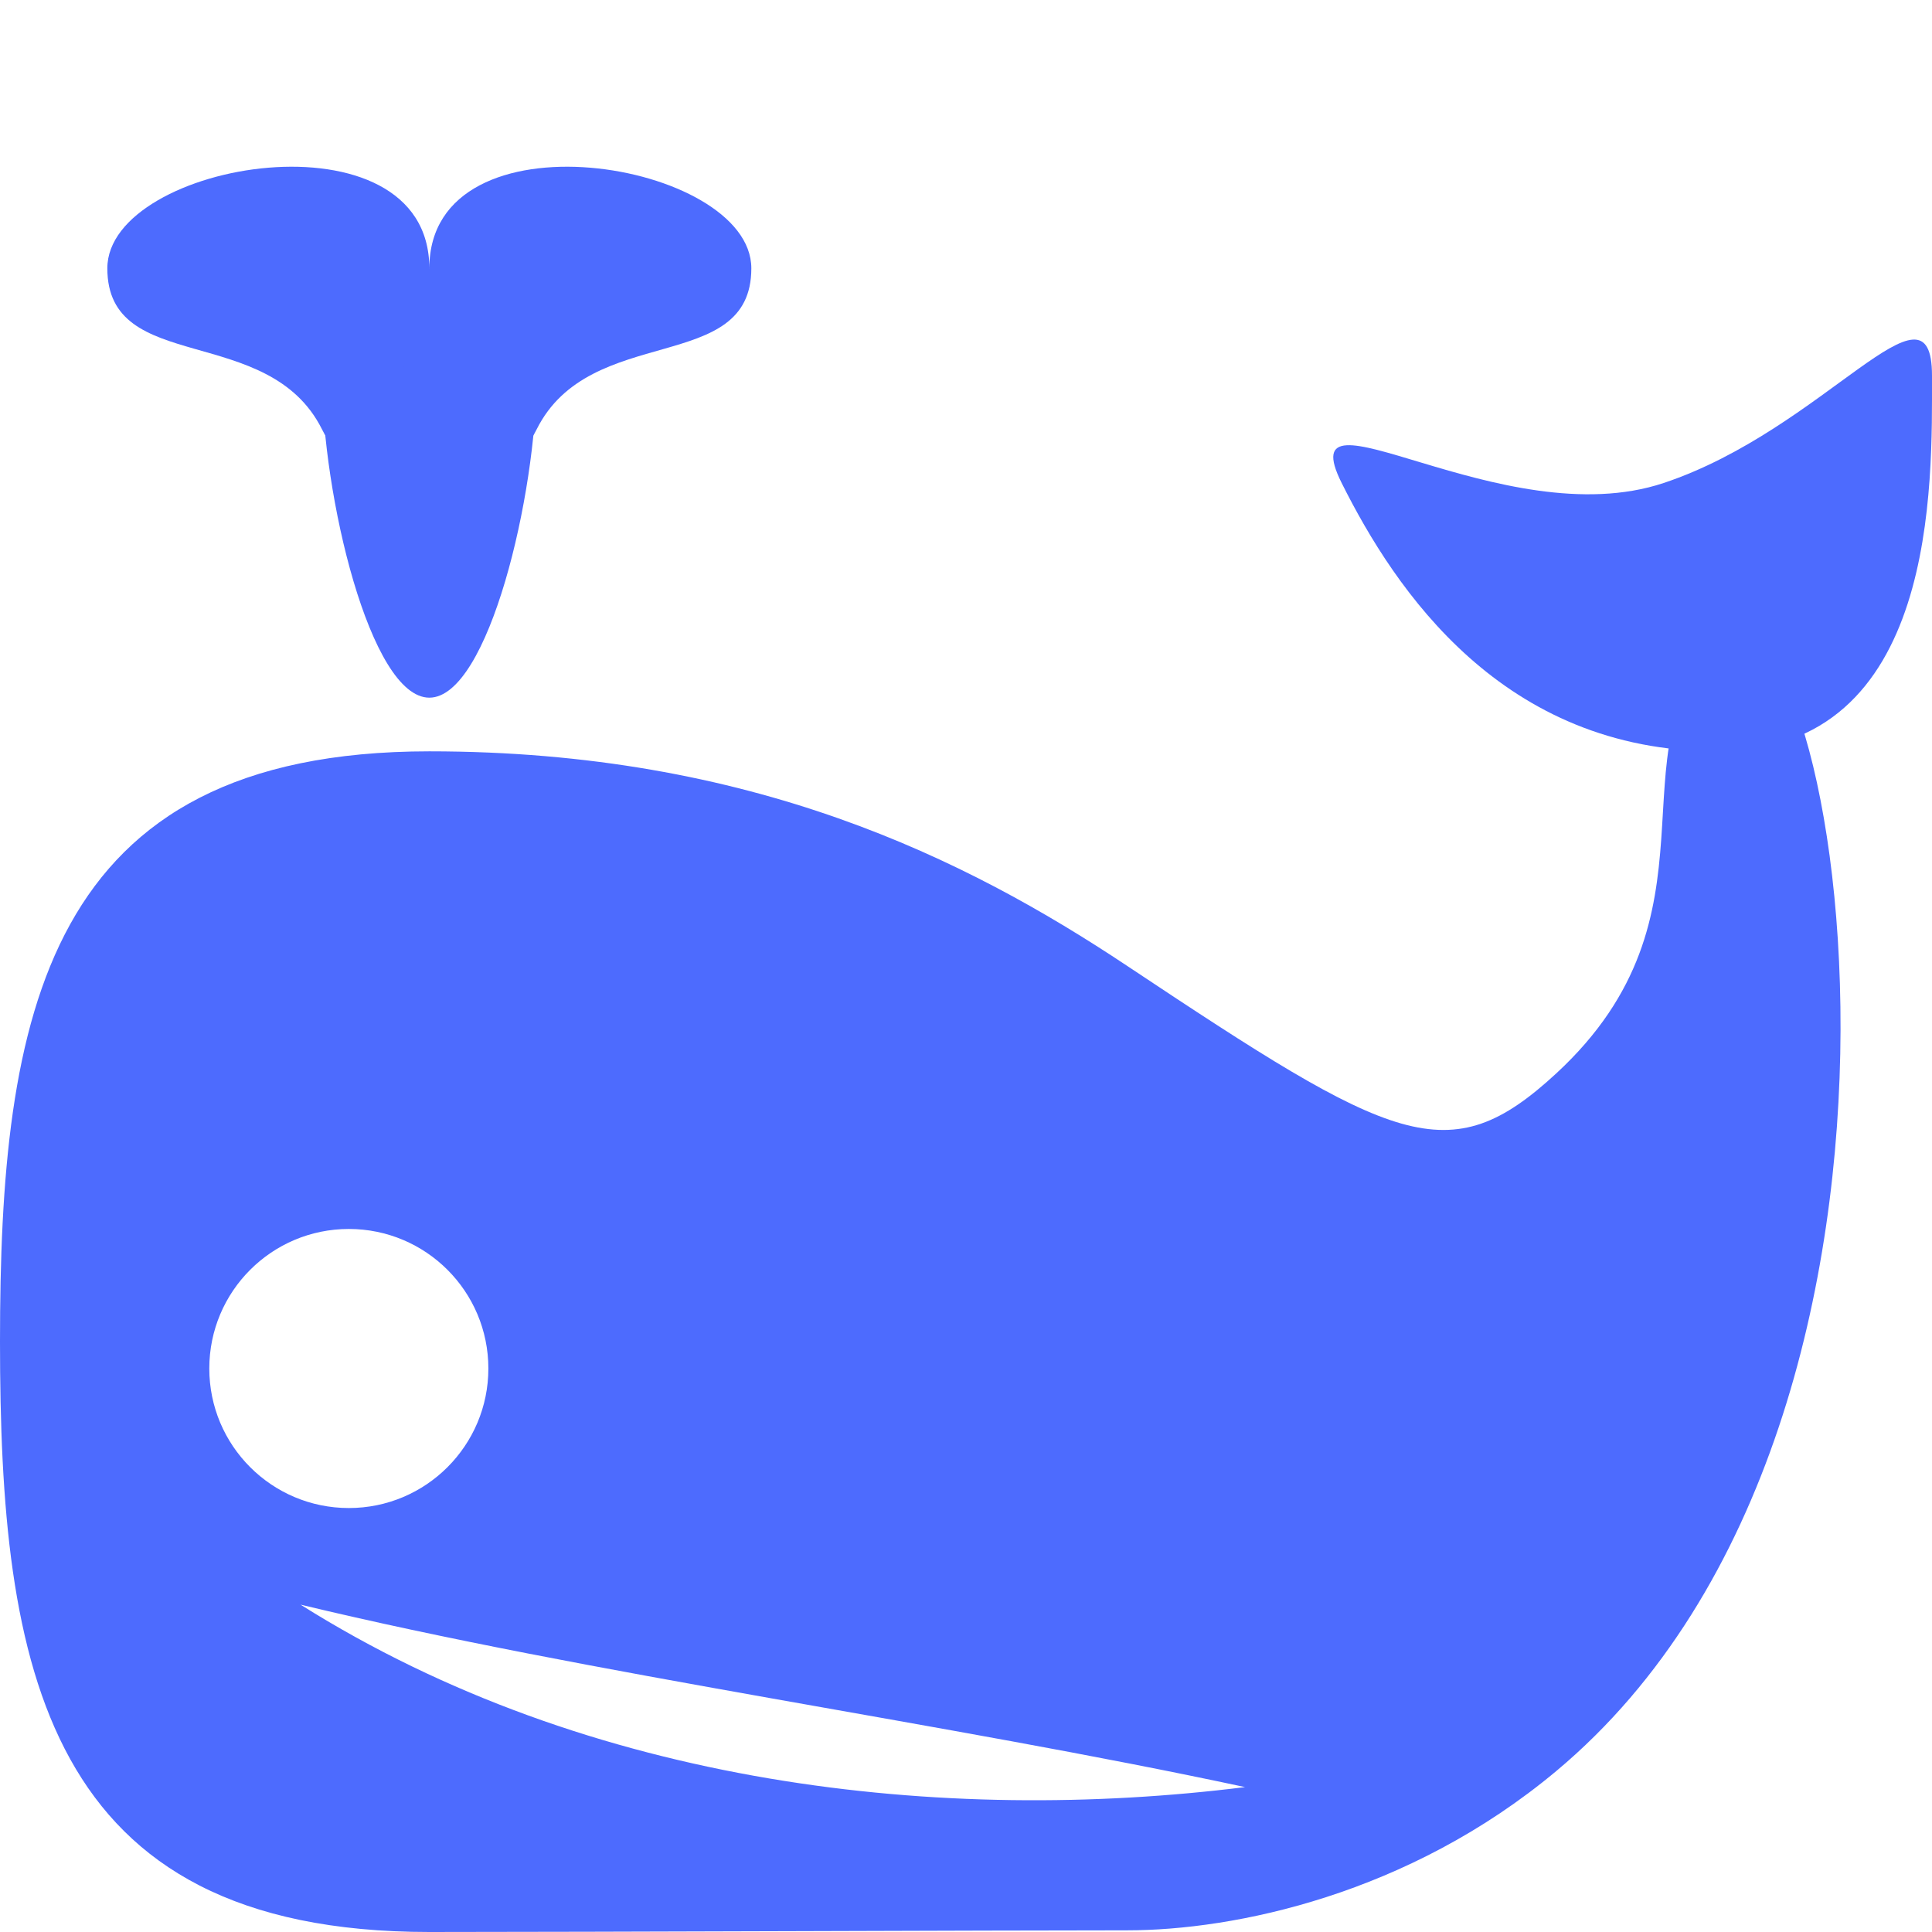
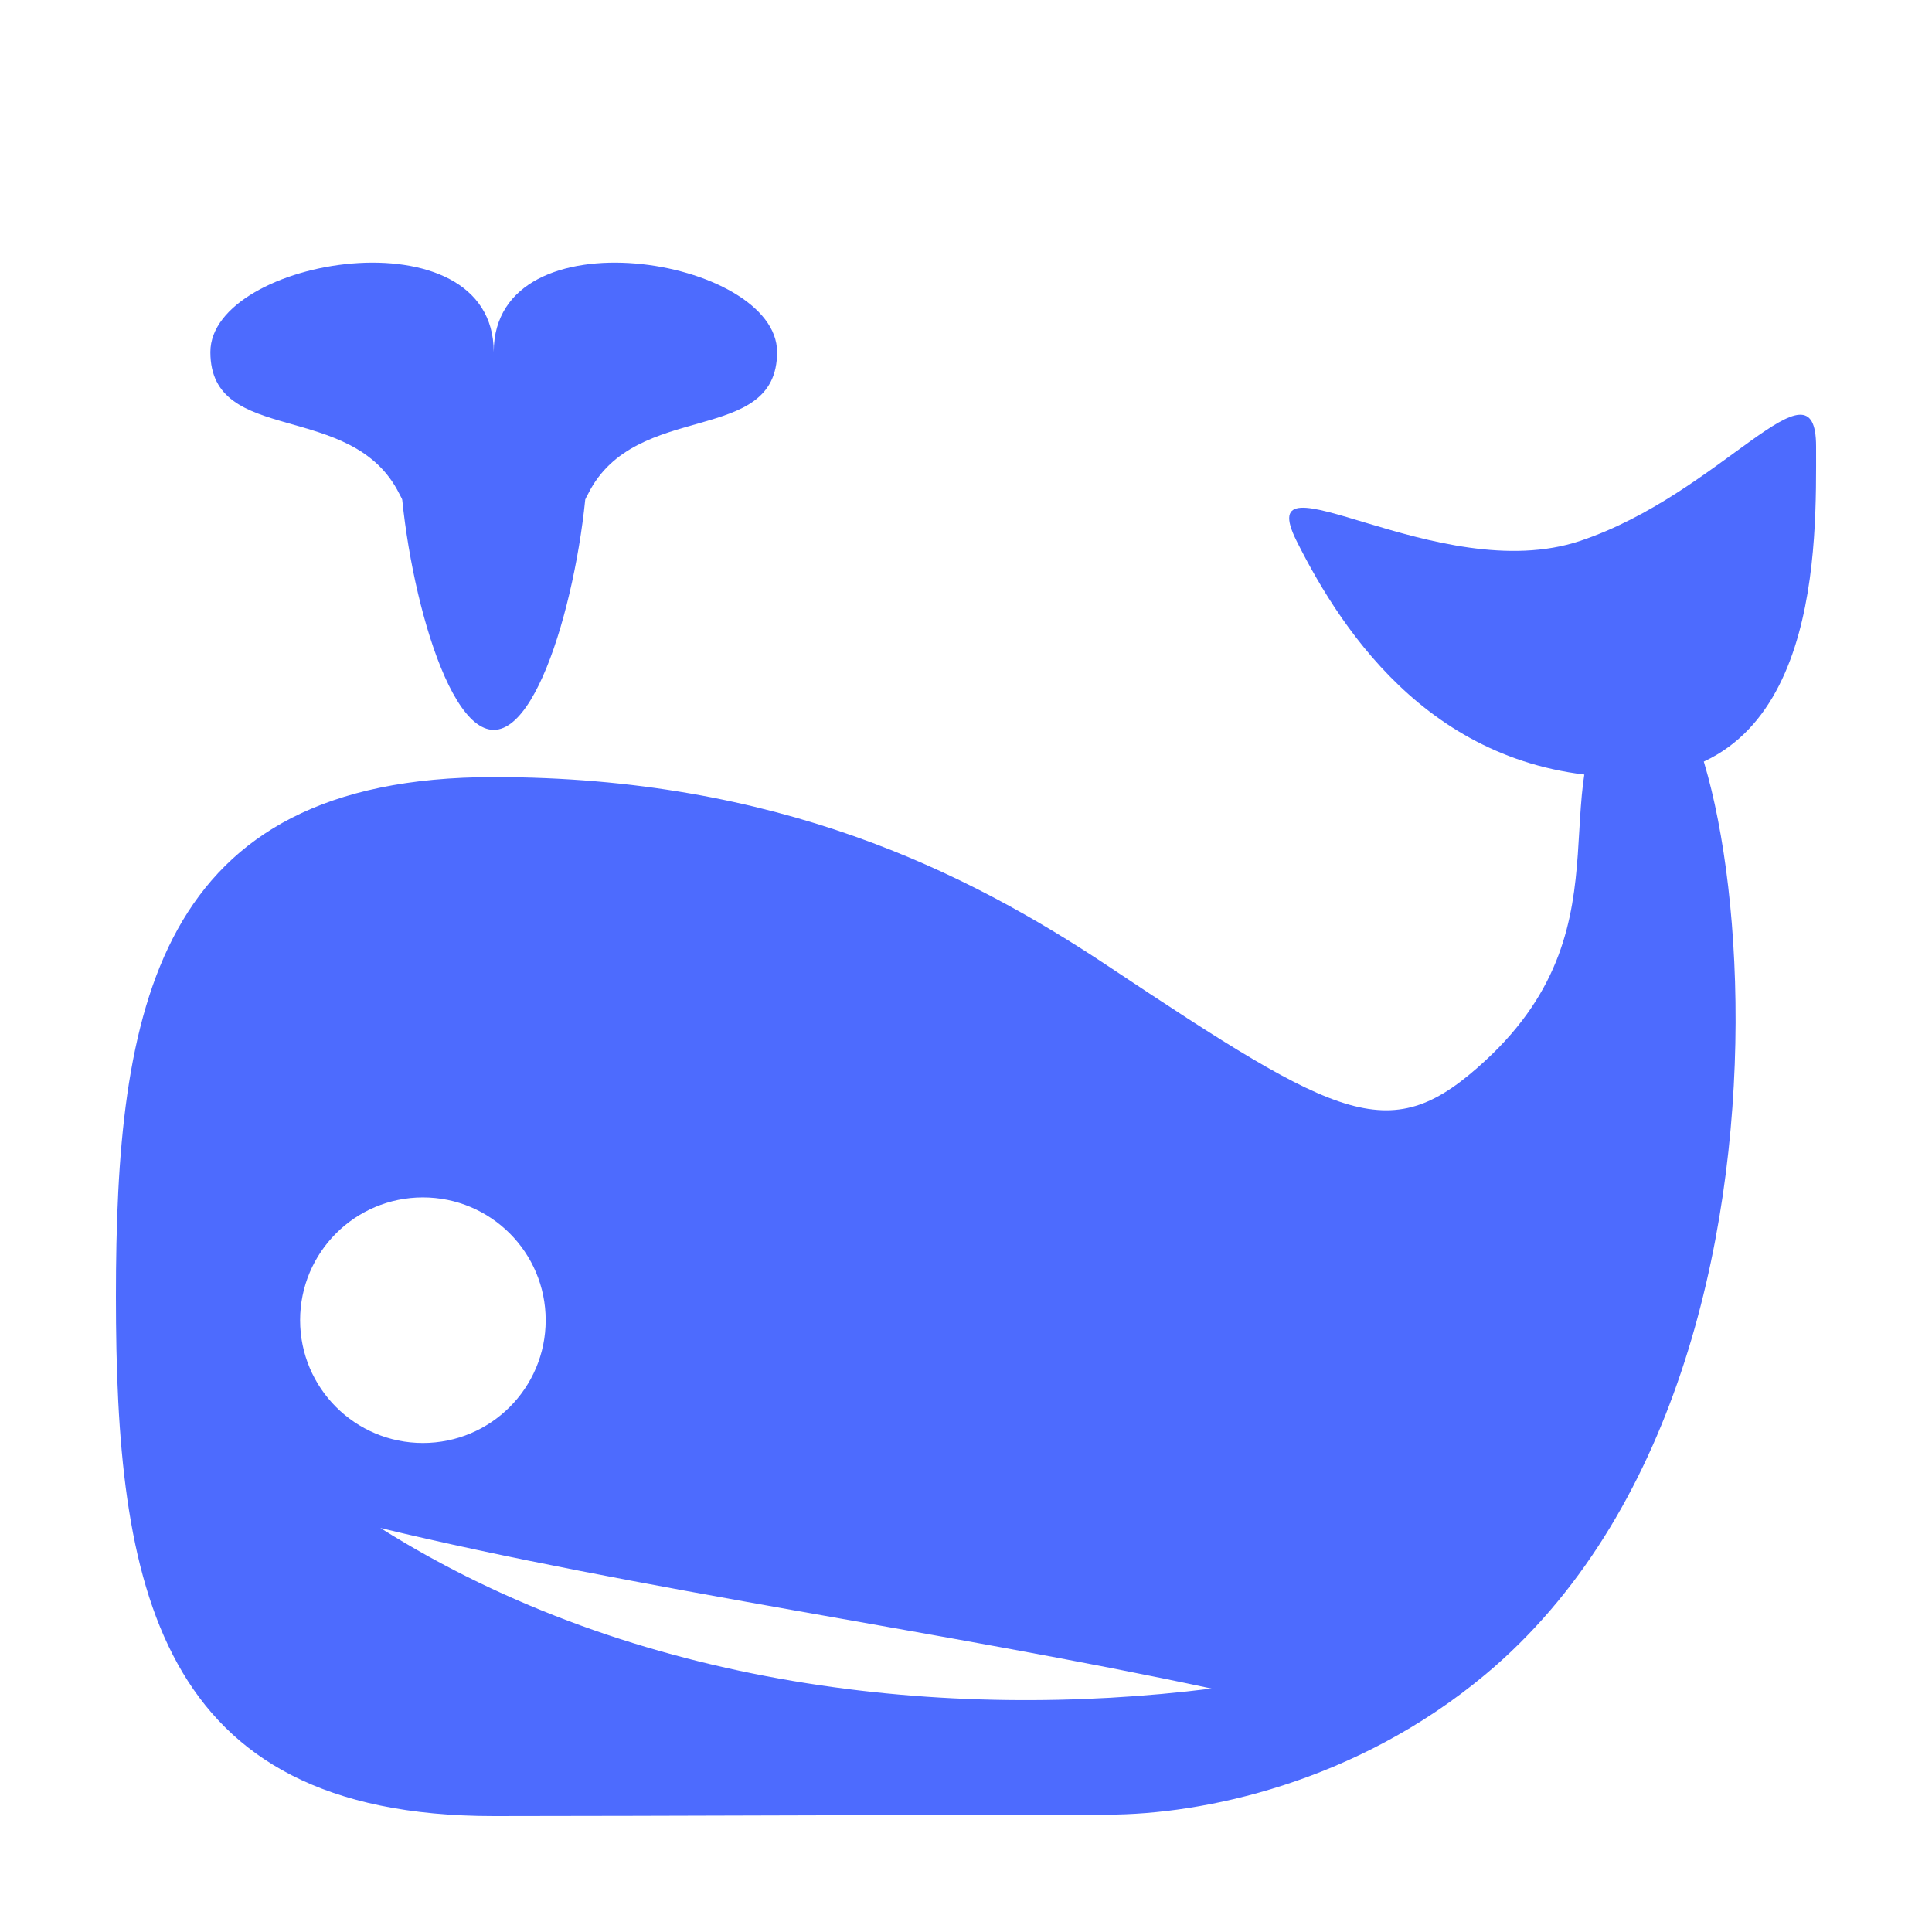
<svg xmlns="http://www.w3.org/2000/svg" viewBox="0 0 36 36">
-   <path fill="#4D6BFE" d="M32 12c2.122-2.122 5 14.312-3 21-2.757 2.305-6 2.969-8 2.969-2.371 0-10.029.031-13 .031-7.18 0-8-4.925-8-11s.82-11 8-11c6 0 10 2 13 3.996 4.977 3.312 5.992 3.861 8 2.004 3.213-2.97 1-6 3-8zM3.9 25.5a2.6 2.6 0 0 0 5.2 0a2.6 2.6 0 0 0 -5.2 0ZM5.6 29.9C11 33.3 17.6 34 23.2 33.3C17.6 32.1 11 31.2 5.6 29.9Z" />
-   <path fill="#4D6BFE" d="M32 14c4.123 0 4-5 4-7s-2 1-5 2-7-2-6 0 3 5 7 5z" />
-   <path fill="#4D6BFE" d="M10 7c0 2.209-.896 6-2 6S6 9.209 6 7s.896-2 2-2 2-.209 2 2z" />
-   <path fill="#4D6BFE" d="M8 5c0-3-6-2-6 0s3 1 4 3 2-3 2-3zm0 0c0-3 6-2 6 0s-3 1-4 3-2-3-2-3z" />
+   <g transform="translate(2.16 2.16) scale(0.88)">
+     <path fill="#4D6BFE" d="M32 12c2.122-2.122 5 14.312-3 21-2.757 2.305-6 2.969-8 2.969-2.371 0-10.029.031-13 .031-7.18 0-8-4.925-8-11s.82-11 8-11c6 0 10 2 13 3.996 4.977 3.312 5.992 3.861 8 2.004 3.213-2.97 1-6 3-8zM3.9 25.5a2.6 2.6 0 0 0 5.2 0a2.6 2.6 0 0 0 -5.2 0ZM5.6 29.9C11 33.3 17.6 34 23.2 33.3C17.6 32.1 11 31.2 5.6 29.9Z" />
+     <path fill="#4D6BFE" d="M32 14c4.123 0 4-5 4-7s-2 1-5 2-7-2-6 0 3 5 7 5z" />
+     <path fill="#4D6BFE" d="M10 7c0 2.209-.896 6-2 6S6 9.209 6 7s.896-2 2-2 2-.209 2 2z" />
+     <path fill="#4D6BFE" d="M8 5c0-3-6-2-6 0s3 1 4 3 2-3 2-3zm0 0c0-3 6-2 6 0s-3 1-4 3-2-3-2-3z" />
+   </g>
</svg>
